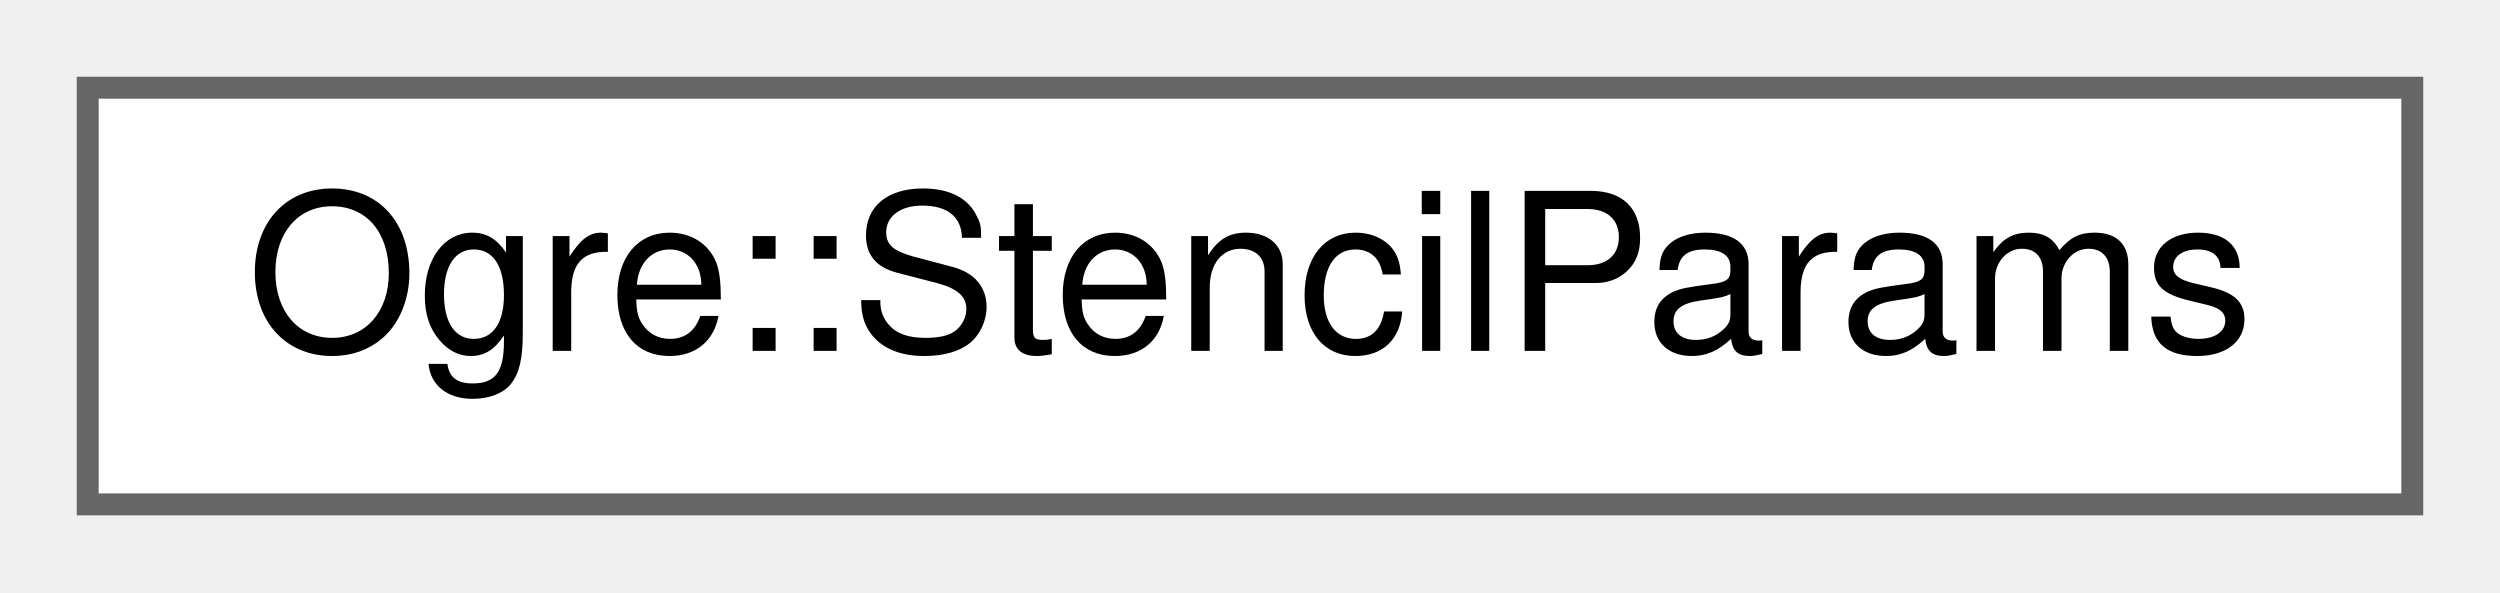
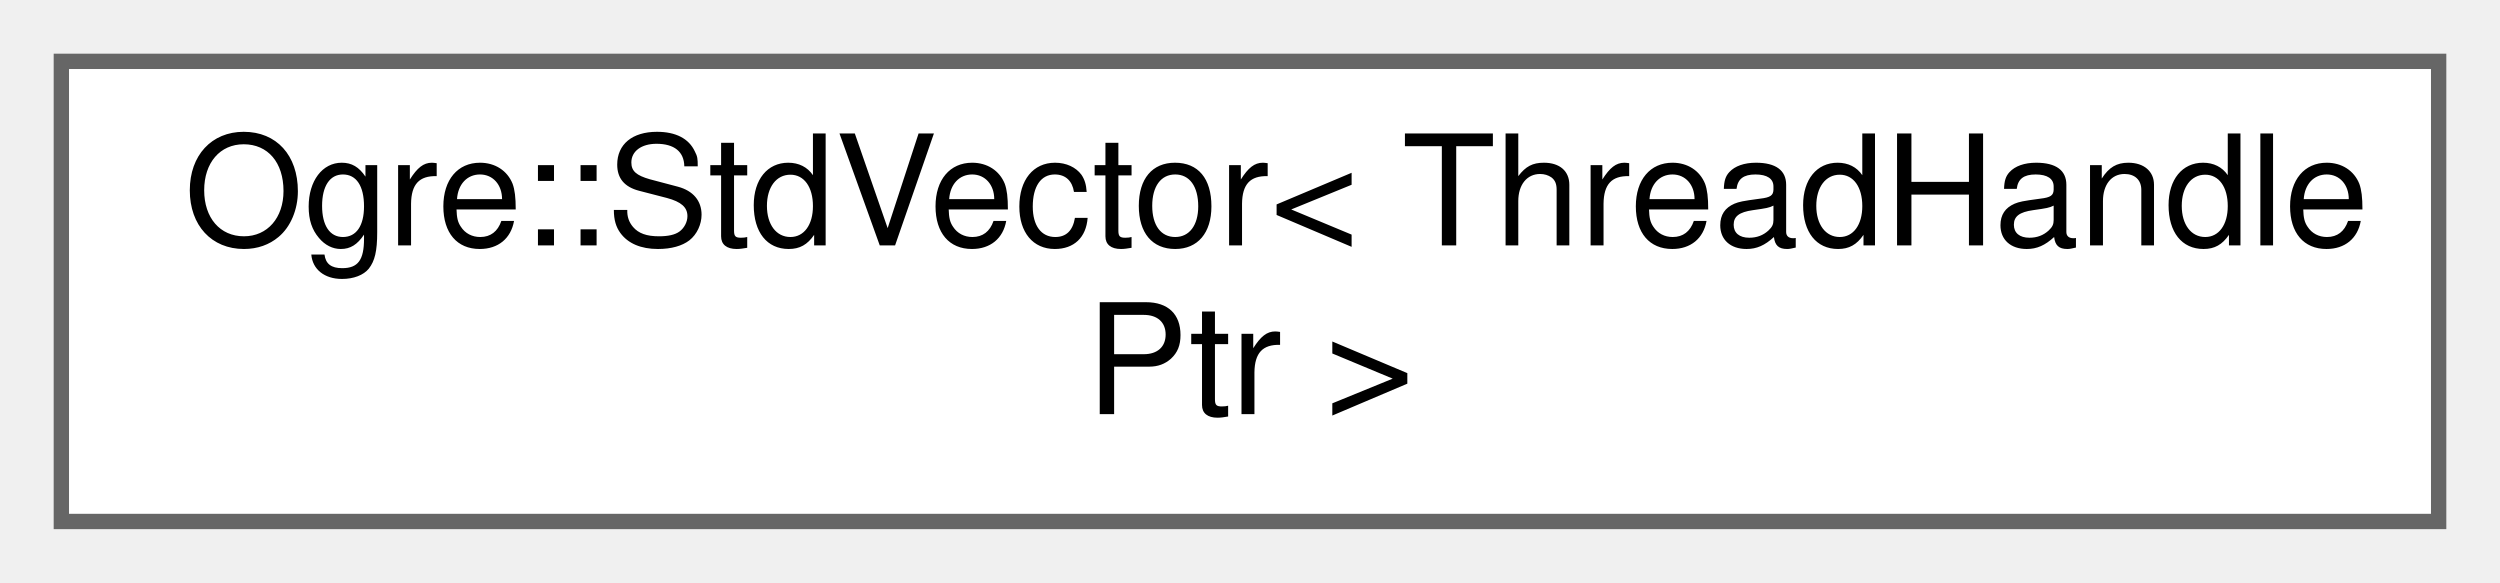
- <svg xmlns="http://www.w3.org/2000/svg" xmlns:xlink="http://www.w3.org/1999/xlink" width="114pt" height="27pt" viewBox="0.00 0.00 114.00 27.00">
-   <g id="graph0" class="graph" transform="scale(1 1) rotate(0) translate(4 23)">
+ <svg xmlns="http://www.w3.org/2000/svg" xmlns:xlink="http://www.w3.org/1999/xlink" width="163pt" height="38pt" viewBox="0.00 0.00 163.00 38.00">
+   <g id="graph0" class="graph" transform="scale(1 1) rotate(0) translate(4 34)">
    <g id="node1" class="node">
      <g id="a_node1">
-         <a xlink:href="struct_ogre_1_1_stencil_params.html" target="_top" xlink:title=" ">
-           <polygon fill="white" stroke="#666666" points="106,-19 0,-19 0,0 106,0 106,-19" />
-           <text text-anchor="middle" x="53" y="-7" font-family="Helvetica,sans-Serif" font-size="10.00">Ogre::StencilParams</text>
+         <a xlink:href="class_ogre_1_1_std_vector.html" target="_top" xlink:title=" ">
+           <polygon fill="white" stroke="#666666" points="155,-30 0,-30 0,0 155,0 155,-30" />
+           <text text-anchor="start" x="8" y="-18" font-family="Helvetica,sans-Serif" font-size="10.00">Ogre::StdVector&lt; ThreadHandle</text>
+           <text text-anchor="middle" x="77.5" y="-7" font-family="Helvetica,sans-Serif" font-size="10.00">Ptr &gt;</text>
        </a>
      </g>
    </g>
  </g>
</svg>
